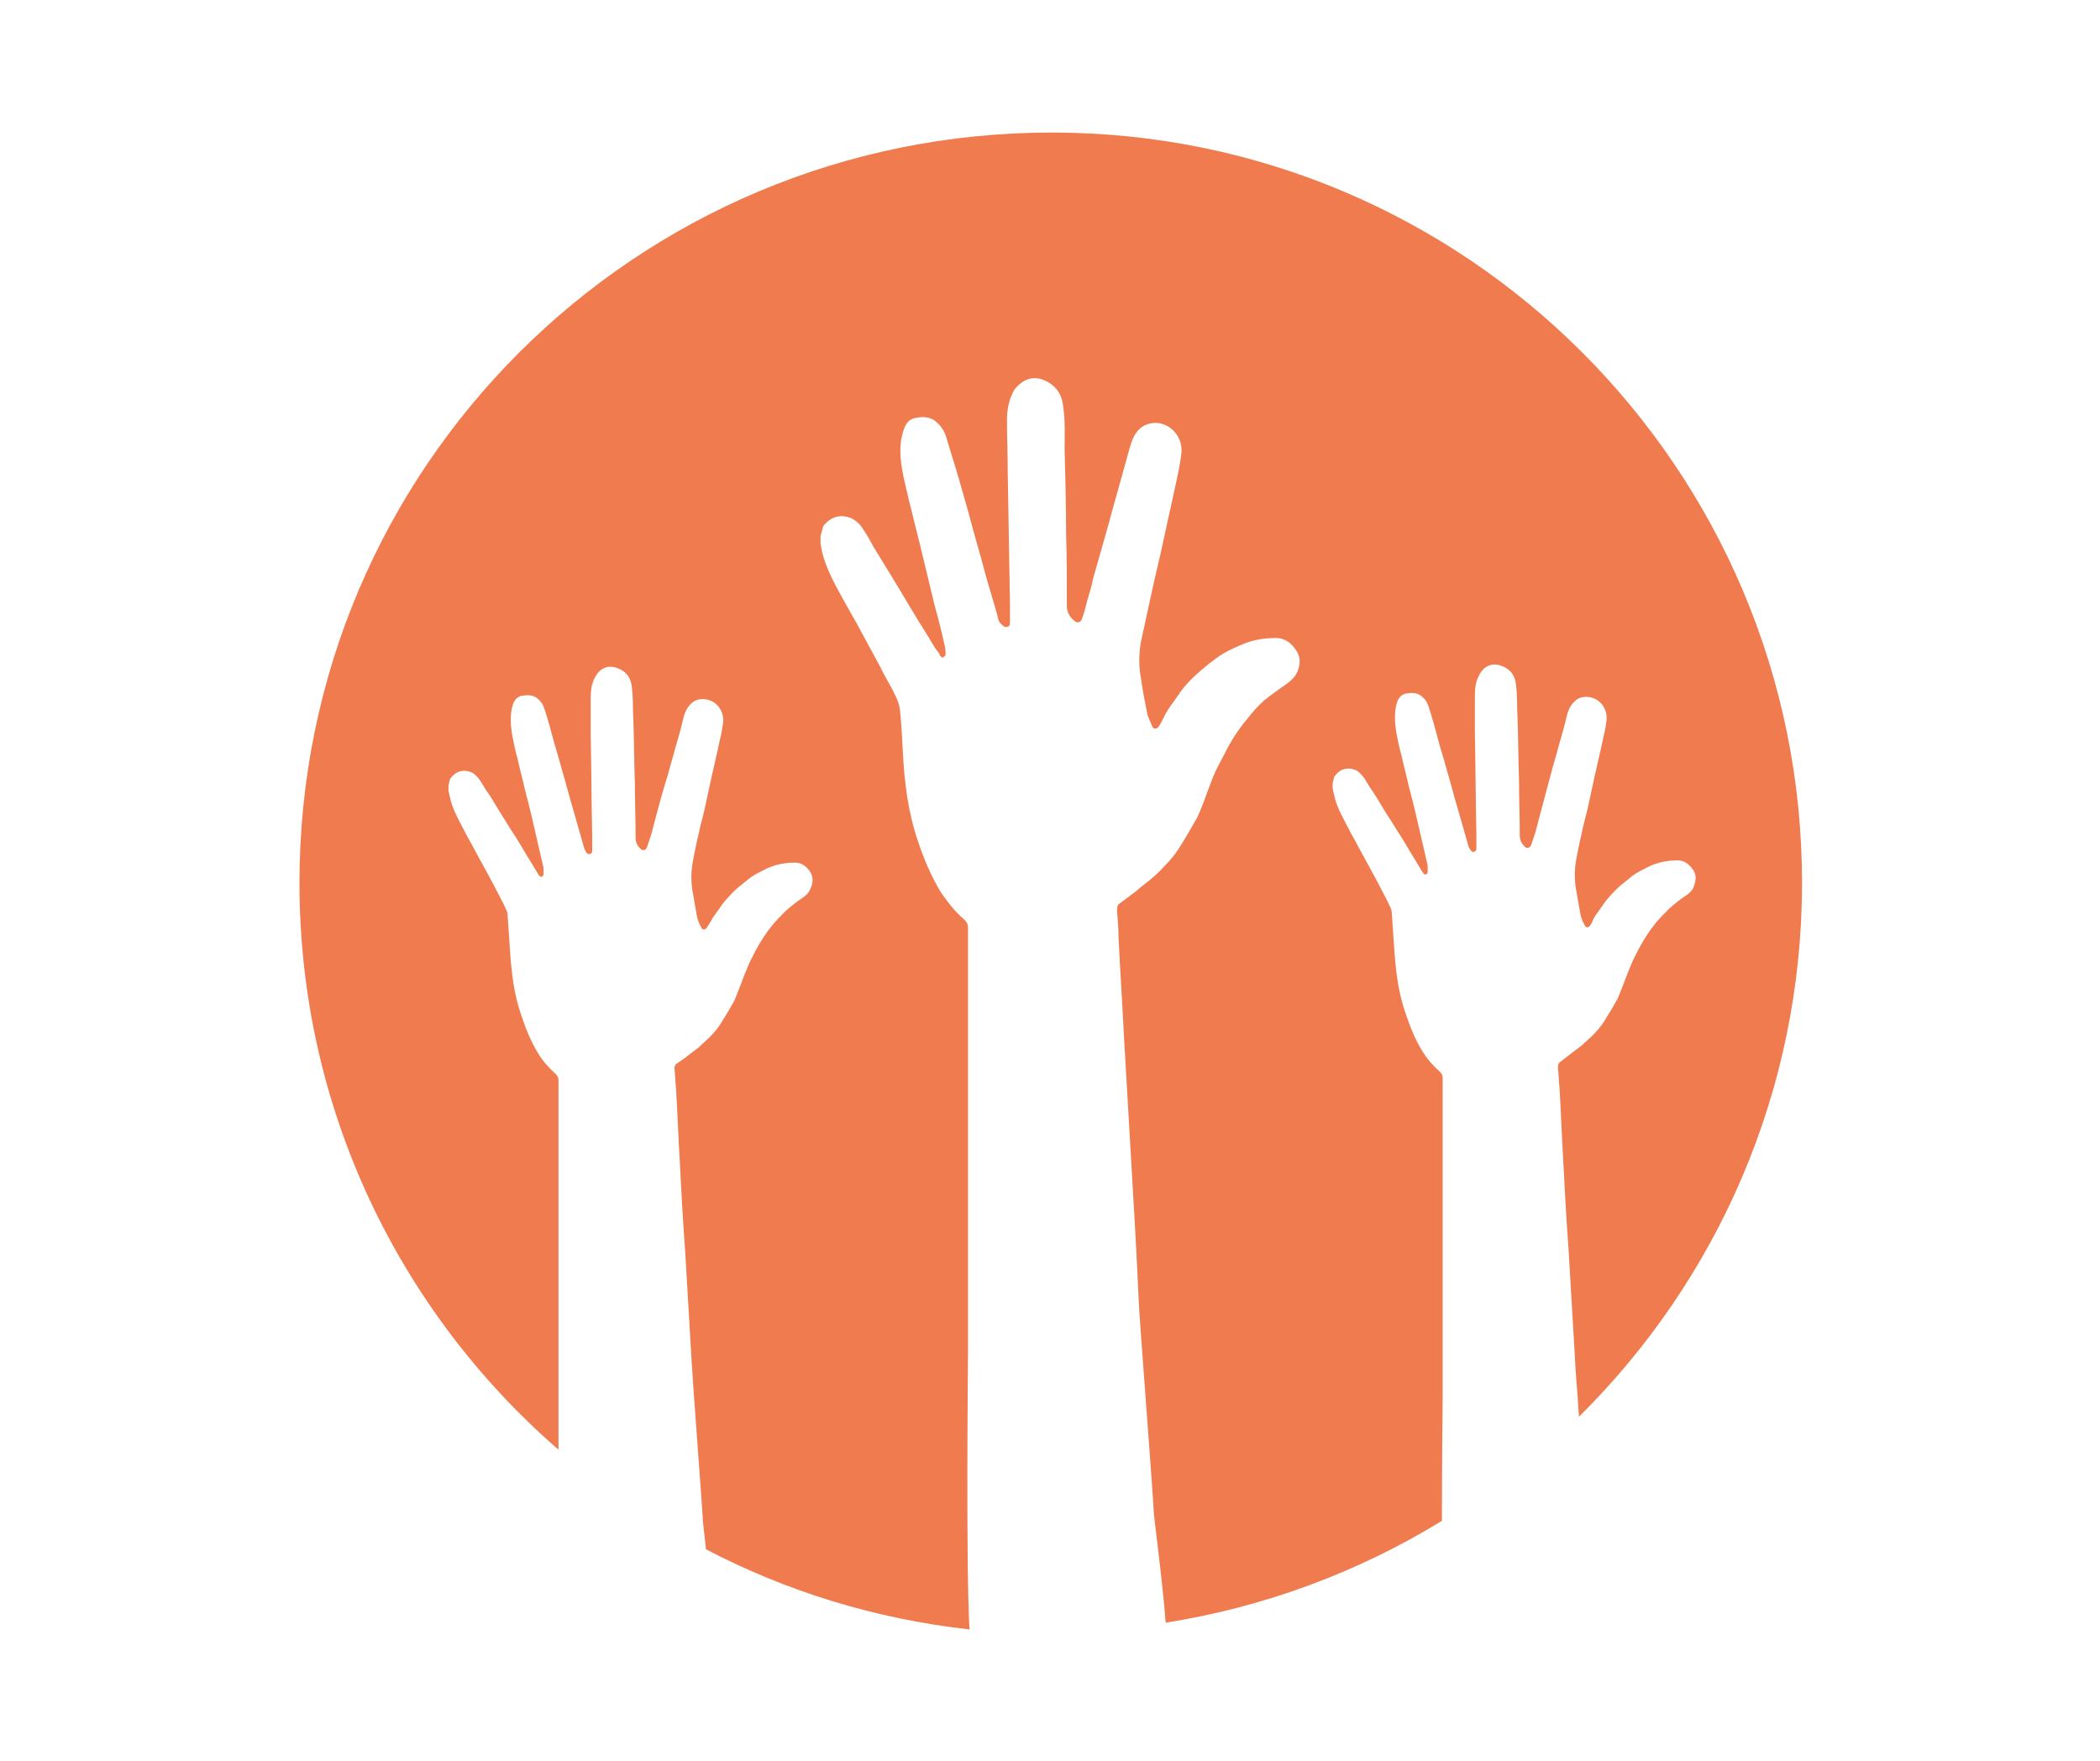
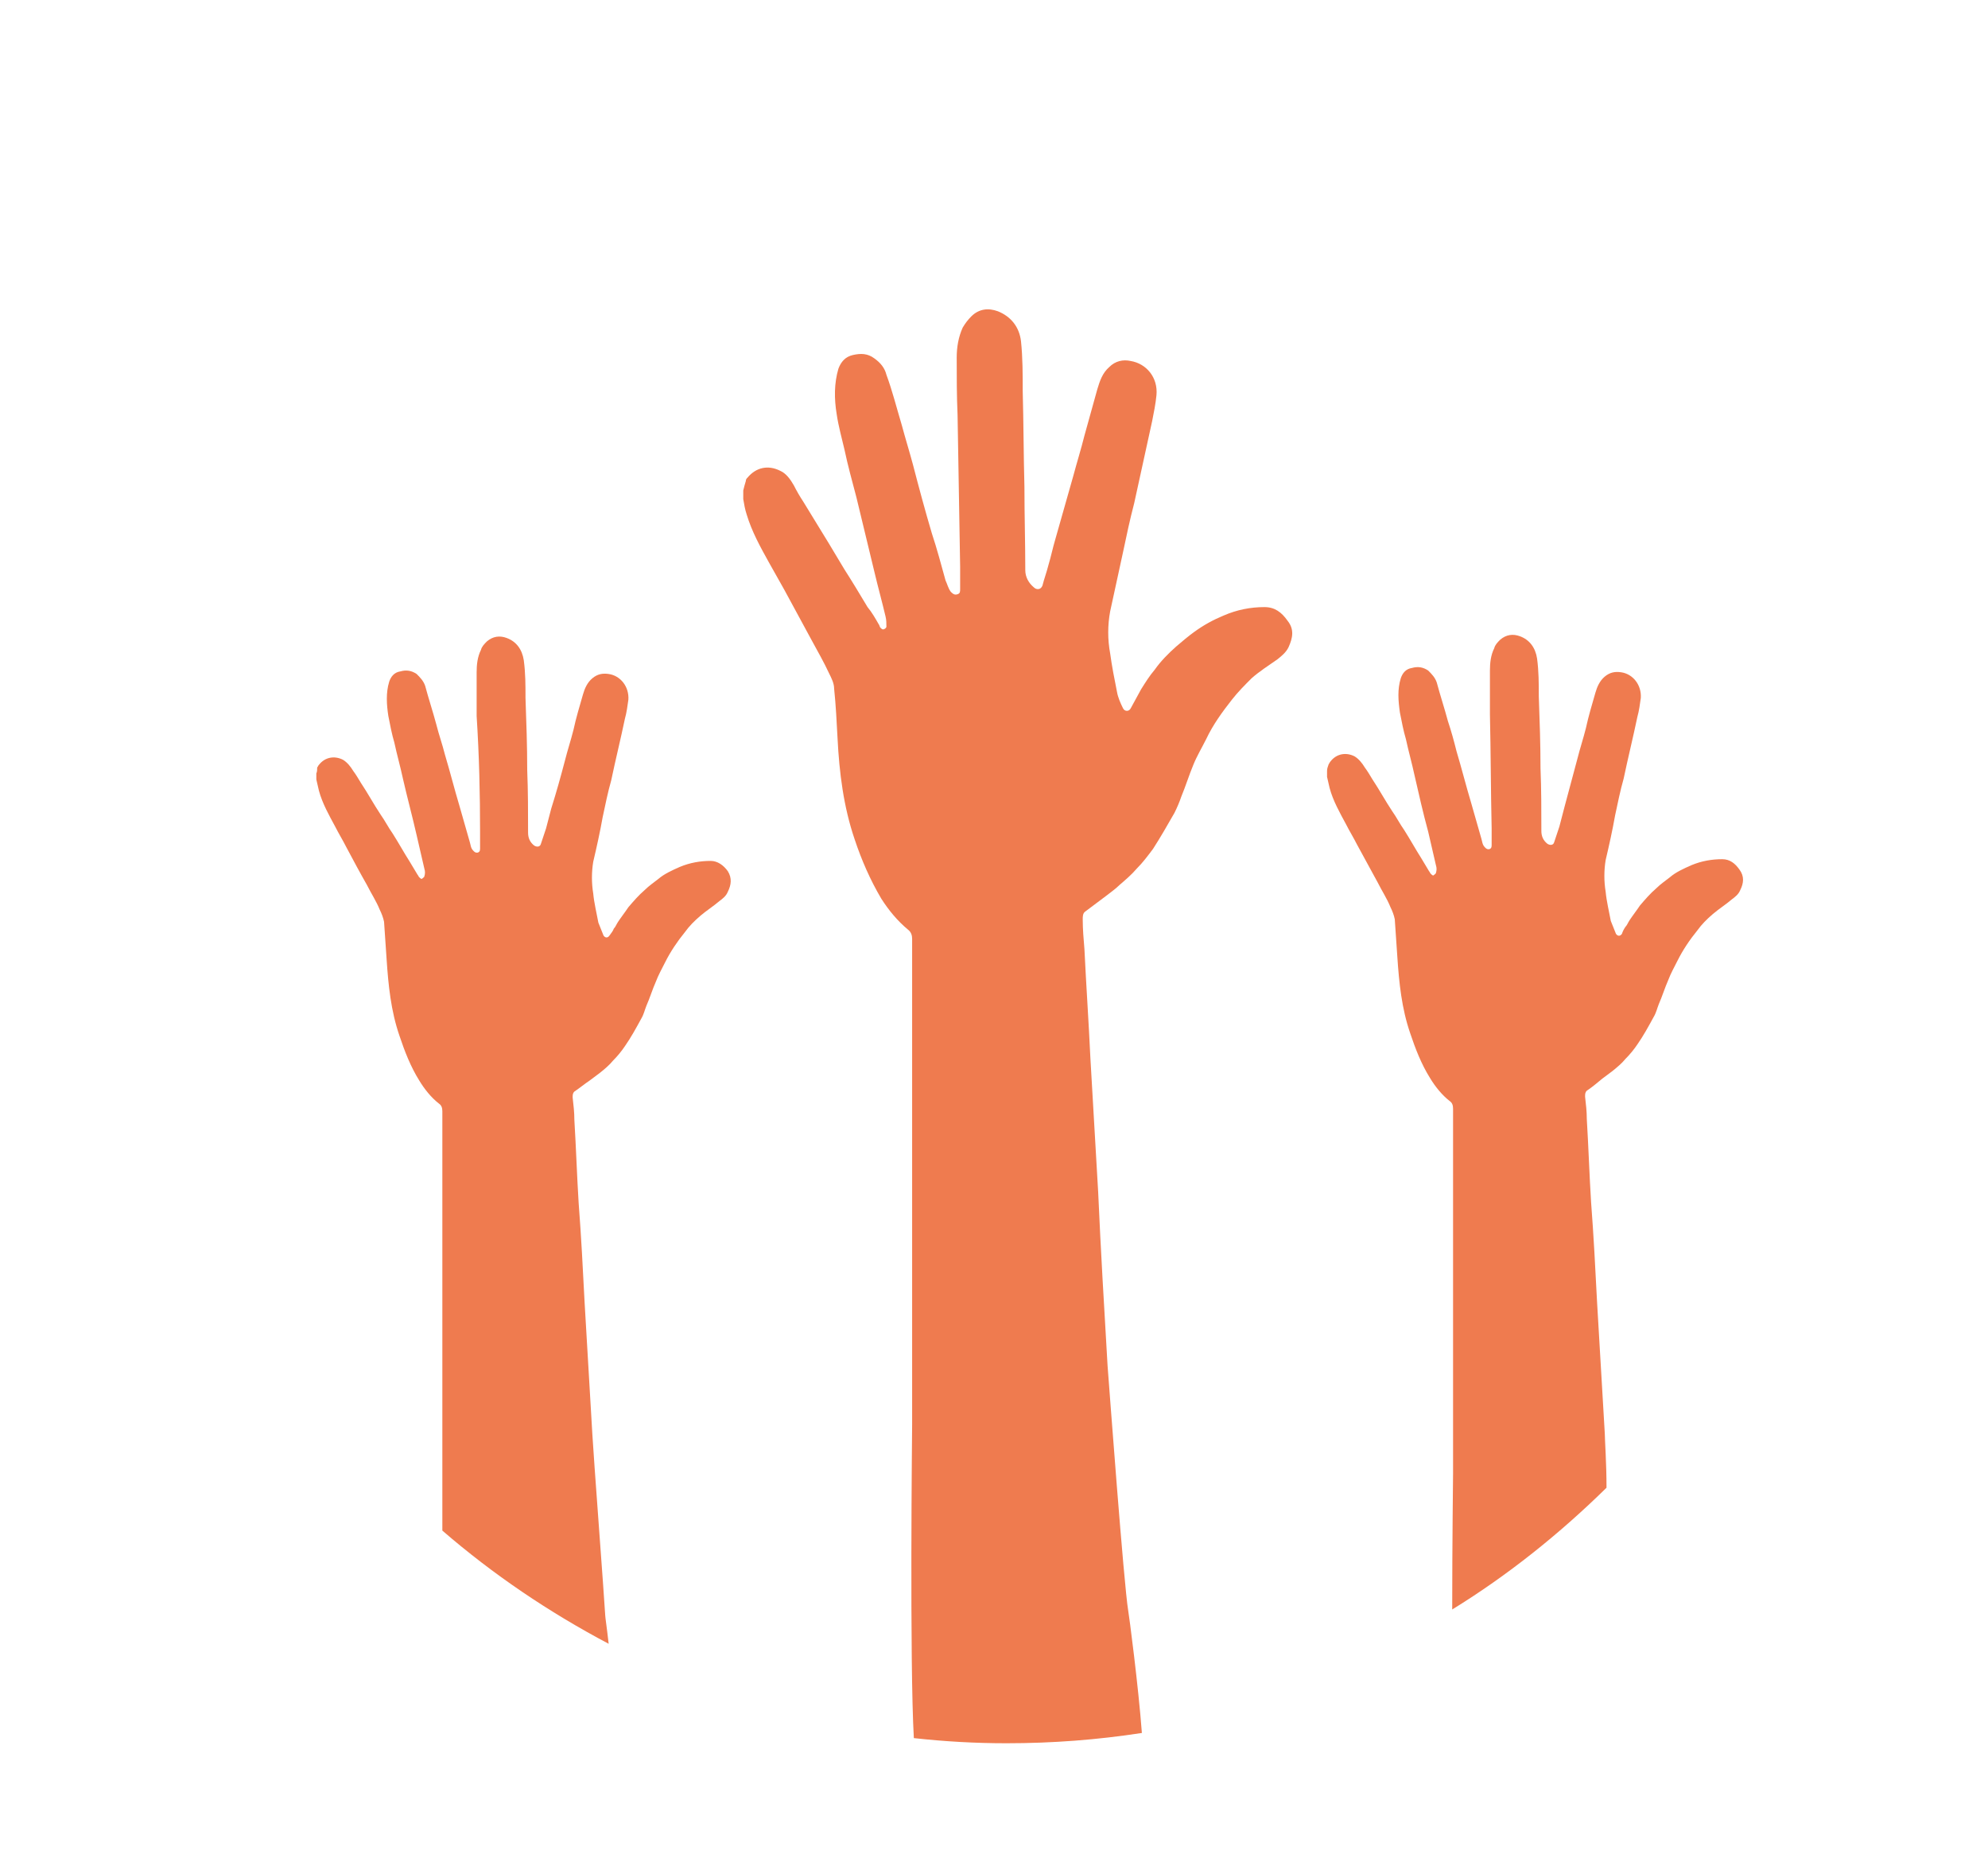
- <svg xmlns="http://www.w3.org/2000/svg" version="1.1" id="Capa_1" x="0px" y="0px" viewBox="0 0 280.5 235.1" style="enable-background:new 0 0 280.5 235.1;" xml:space="preserve">
+ <svg xmlns="http://www.w3.org/2000/svg" version="1.1" id="Capa_1" x="0px" y="0px" viewBox="0 0 231.9 217.6" style="enable-background:new 0 0 231.9 217.6;" xml:space="preserve">
  <style type="text/css">
- 	.st0{fill:#EF7B4F;}
+ 	.st0{fill:none;}
+ 	.st1{fill:#EF7B4F;}
</style>
-   <path class="st0" d="M74.6,186.8c0-0.7,0-1.4,0-2.1c0-2.9,0-5.8,0-8.6c0-4.5,0-9,0-13.4c0-3.1,0-6.1,0-9.2c0-2.7,0-5.4,0-8.1  c0-0.4,0-0.7,0-1.1c0-0.4-0.1-0.6-0.4-0.9c-0.9-0.8-1.7-1.7-2.3-2.7c-1-1.6-1.7-3.4-2.3-5.2c-1-2.9-1.3-5.8-1.5-8.9  c-0.1-1.5-0.2-2.9-0.3-4.4c0-0.5-0.3-0.9-0.5-1.4c-0.5-1-1-1.9-1.5-2.9c-0.8-1.5-1.6-2.9-2.4-4.4c-0.4-0.8-0.9-1.6-1.3-2.4  c-0.7-1.4-1.5-2.7-1.9-4.2c-0.1-0.4-0.2-0.9-0.3-1.3c0-0.2,0-0.5,0-0.7c0.1-0.3,0.1-0.5,0.2-0.8c0-0.1,0.1-0.2,0.2-0.3  c0.7-0.9,1.8-1.1,2.8-0.6c0.5,0.3,0.9,0.8,1.2,1.3c0.3,0.5,0.6,1,0.9,1.4c0.8,1.2,1.5,2.5,2.3,3.7c0.5,0.8,0.9,1.5,1.4,2.2  c0.7,1.1,1.3,2.2,2,3.3c0.3,0.5,0.6,1,0.9,1.5c0.1,0.1,0.1,0.2,0.2,0.3c0.1,0.1,0.2,0.2,0.3,0.2c0.1,0,0.3-0.2,0.3-0.3  c0-0.3,0-0.6,0-0.9c-0.3-1.3-0.6-2.6-0.9-3.9c-0.5-2.2-1-4.4-1.6-6.6c-0.3-1.4-0.7-2.8-1-4.2c-0.3-1-0.5-2.1-0.7-3.1  c-0.2-1.3-0.3-2.7,0.1-4c0.2-0.6,0.6-1.1,1.3-1.2c0.7-0.1,1.3-0.1,1.9,0.3c0.5,0.4,0.8,0.8,1,1.4c0.5,1.5,0.9,3,1.3,4.5  c0.3,1.1,0.7,2.3,1,3.5c0.6,2,1.1,4,1.7,6c0.4,1.4,0.8,2.8,1.2,4.2c0.1,0.4,0.2,0.7,0.4,1c0,0,0,0.1,0.1,0.1  c0.1,0.2,0.3,0.2,0.5,0.1c0.2-0.1,0.2-0.3,0.2-0.5c0-0.6,0-1.3,0-1.9c-0.1-4.4-0.1-8.9-0.2-13.3c0-1.7,0-3.4,0-5.1  c0-0.9,0.1-1.8,0.5-2.6c0.2-0.4,0.4-0.7,0.7-1c0.7-0.6,1.5-0.7,2.3-0.4c1.2,0.4,1.9,1.3,2,2.6c0.2,1.5,0.1,2.9,0.2,4.4  c0.1,2.8,0.1,5.6,0.2,8.4c0,2.4,0.1,4.8,0.1,7.3c0,0.7,0.3,1.1,0.7,1.5c0.2,0.2,0.6,0.2,0.8-0.2c0.2-0.6,0.4-1.2,0.6-1.8  c0.2-0.8,0.4-1.5,0.6-2.3c0.5-1.9,1-3.7,1.6-5.6c0.3-1.2,0.7-2.4,1-3.6c0.4-1.4,0.8-2.7,1.1-4.1c0.2-0.7,0.5-1.4,1.1-1.9  c0.5-0.5,1.2-0.6,1.9-0.5c1.4,0.2,2.4,1.5,2.3,3c-0.1,0.7-0.2,1.5-0.4,2.2c-0.5,2.4-1.1,4.8-1.6,7.2c-0.3,1.4-0.6,2.9-1,4.3  c-0.4,1.7-0.8,3.5-1.1,5.2c-0.2,1.2-0.2,2.5,0,3.7c0.2,1.1,0.4,2.3,0.6,3.4c0.1,0.5,0.3,1,0.6,1.5c0.1,0.3,0.5,0.3,0.7,0  c0.2-0.3,0.3-0.5,0.5-0.8c0.2-0.3,0.3-0.6,0.5-0.8c0.4-0.6,0.8-1.1,1.2-1.7c0.6-0.7,1.2-1.4,1.9-2c0.5-0.4,1.1-0.9,1.6-1.3  c0.8-0.6,1.7-1,2.5-1.4c1.2-0.5,2.3-0.7,3.6-0.7c0.9,0,1.5,0.5,2,1.2c0.5,0.8,0.4,1.6,0,2.4c-0.2,0.5-0.6,0.8-1,1.1  c-0.8,0.5-1.5,1.1-2.2,1.7c-0.6,0.6-1.2,1.2-1.8,1.9c-0.9,1.1-1.6,2.2-2.3,3.5c-0.4,0.8-0.8,1.5-1.1,2.3c-0.4,0.9-0.7,1.8-1.1,2.8  c-0.2,0.5-0.4,1-0.6,1.5c-0.6,1.1-1.2,2.1-1.9,3.2c-0.4,0.6-0.9,1.2-1.4,1.7c-0.5,0.5-1,0.9-1.5,1.4c-0.4,0.3-0.8,0.6-1.2,0.9  c-0.6,0.5-1.2,0.9-1.8,1.3c-0.2,0.2-0.2,0.4-0.2,0.7c0.1,0.9,0.1,1.7,0.2,2.6c0.2,3.2,0.3,6.4,0.5,9.7c0.2,3.9,0.4,7.8,0.7,11.7  c0.3,5.1,0.6,10.2,0.9,15.3c0.1,2,1.4,19.2,1.5,21.1c0,0.2,0.2,1.8,0.4,3.7c10.7,5.6,22.6,9.3,35.2,10.7c-0.5-8.1-0.2-36.7-0.2-37.1  c0-0.9,0-1.9,0-2.8c0-3.8,0-7.7,0-11.5c0-5.9,0-11.9,0-17.8c0-4.1,0-8.2,0-12.2c0-3.6,0-7.2,0-10.8c0-0.5,0-1,0-1.5  c0-0.5-0.2-0.8-0.5-1.1c-1.2-1-2.2-2.3-3.1-3.6c-1.3-2.1-2.3-4.5-3.1-6.9c-1.3-3.8-1.8-7.8-2-11.8c-0.1-1.9-0.2-3.9-0.4-5.8  c-0.1-0.6-0.3-1.2-0.6-1.8c-0.6-1.3-1.4-2.5-2-3.8c-1.1-2-2.1-3.9-3.2-5.9c-0.6-1.1-1.2-2.1-1.8-3.2c-1-1.8-2-3.6-2.6-5.6  c-0.2-0.6-0.3-1.2-0.4-1.8c0-0.3,0-0.6,0-1c0.1-0.4,0.2-0.7,0.3-1.1c0-0.1,0.1-0.3,0.2-0.4c1-1.2,2.4-1.5,3.8-0.8  c0.7,0.4,1.2,1,1.6,1.7c0.4,0.6,0.8,1.3,1.1,1.9c1,1.6,2,3.3,3,4.9c0.6,1,1.2,2,1.8,3c0.9,1.5,1.8,3,2.7,4.4c0.4,0.7,0.8,1.4,1.3,2  c0.1,0.1,0.1,0.3,0.2,0.4c0.1,0.1,0.3,0.3,0.3,0.2c0.1,0,0.3-0.2,0.4-0.3c0-0.4,0-0.8-0.1-1.2c-0.4-1.8-0.8-3.5-1.3-5.2  c-0.7-2.9-1.4-5.8-2.1-8.7c-0.5-1.9-0.9-3.7-1.4-5.6c-0.3-1.4-0.7-2.8-0.9-4.1c-0.3-1.8-0.4-3.5,0.2-5.3c0.3-0.9,0.8-1.5,1.7-1.6  c0.9-0.2,1.8-0.1,2.5,0.4c0.6,0.5,1.1,1.1,1.4,1.9c0.6,2,1.2,3.9,1.8,5.9c0.4,1.5,0.9,3.1,1.3,4.6c0.7,2.7,1.5,5.3,2.2,8  c0.5,1.8,1.1,3.7,1.6,5.5c0.1,0.5,0.2,1,0.6,1.3c0,0,0.1,0.1,0.1,0.1c0.2,0.2,0.4,0.3,0.7,0.2c0.3-0.1,0.3-0.4,0.3-0.6  c0-0.9,0-1.7,0-2.6c-0.1-5.9-0.2-11.8-0.3-17.7c0-2.3-0.1-4.5-0.1-6.7c0-1.2,0.2-2.4,0.7-3.5c0.2-0.5,0.5-0.9,1-1.3  c0.9-0.8,2-1,3.1-0.6c1.5,0.6,2.5,1.7,2.7,3.5c0.3,1.9,0.2,3.9,0.2,5.8c0.1,3.7,0.2,7.5,0.2,11.2c0.1,3.2,0.1,6.4,0.1,9.7  c0,0.9,0.4,1.5,1,2c0.3,0.3,0.8,0.3,1-0.2c0.3-0.8,0.5-1.6,0.7-2.4c0.3-1,0.6-2,0.8-3c0.7-2.5,1.4-4.9,2.1-7.4  c0.4-1.6,0.9-3.2,1.3-4.7c0.5-1.8,1-3.6,1.5-5.4c0.3-1,0.6-1.9,1.4-2.6c0.7-0.6,1.6-0.8,2.5-0.7c1.8,0.3,3.2,2,3,4  c-0.1,1-0.3,2-0.5,3c-0.7,3.2-1.4,6.4-2.1,9.6c-0.4,1.9-0.9,3.8-1.3,5.7c-0.5,2.3-1,4.6-1.5,6.9c-0.3,1.6-0.3,3.3,0,4.9  c0.2,1.5,0.5,3,0.8,4.5c0.1,0.7,0.5,1.3,0.7,1.9c0.2,0.4,0.6,0.4,0.9,0c0.2-0.3,0.4-0.7,0.6-1.1c0.2-0.4,0.4-0.8,0.6-1.1  c0.5-0.8,1.1-1.5,1.6-2.3c0.7-1,1.6-1.9,2.5-2.7c0.7-0.6,1.4-1.2,2.1-1.7c1-0.8,2.2-1.4,3.4-1.9c1.5-0.7,3.1-1,4.8-1  c1.2,0,2,0.6,2.7,1.6c0.7,1,0.6,2.1,0.1,3.1c-0.3,0.6-0.8,1-1.3,1.4c-1,0.7-2,1.4-3,2.2c-0.8,0.7-1.6,1.6-2.3,2.5  c-1.2,1.4-2.2,3-3,4.6c-0.5,1-1.1,2-1.5,3c-0.5,1.2-0.9,2.4-1.4,3.7c-0.3,0.7-0.5,1.3-0.8,1.9c-0.8,1.4-1.6,2.8-2.5,4.2  c-0.5,0.8-1.2,1.6-1.9,2.3c-0.6,0.7-1.3,1.3-2,1.9c-0.5,0.4-1.1,0.8-1.6,1.3c-0.8,0.6-1.6,1.2-2.4,1.8c-0.3,0.2-0.3,0.6-0.3,0.9  c0.1,1.2,0.2,2.3,0.2,3.5c0.2,4.3,0.5,8.6,0.7,12.8c0.3,5.2,0.6,10.4,0.9,15.5c0.4,6.8,0.8,13.5,1.1,20.3c0.1,2.6,1.9,25.5,2,28.1  c0,0.6,1.2,9.5,1.6,14.9c13.3-2.1,25.8-6.8,36.9-13.6c0-7.9,0.1-16.4,0.1-16.6c0-0.7,0-1.4,0-2.1c0-2.9,0-5.8,0-8.6  c0-4.5,0-9,0-13.4c0-3.1,0-6.1,0-9.2c0-2.7,0-5.4,0-8.1c0-0.4,0-0.7,0-1.1c0-0.4-0.1-0.6-0.4-0.9c-0.9-0.8-1.7-1.7-2.3-2.7  c-1-1.6-1.7-3.4-2.3-5.2c-1-2.9-1.3-5.9-1.5-8.9c-0.1-1.5-0.2-2.9-0.3-4.4c0-0.5-0.3-0.9-0.5-1.4c-0.5-1-1-1.9-1.5-2.9  c-0.8-1.5-1.6-2.9-2.4-4.4c-0.4-0.8-0.9-1.6-1.3-2.4c-0.7-1.4-1.5-2.7-1.9-4.2c-0.1-0.4-0.2-0.9-0.3-1.3c0-0.2,0-0.5,0-0.7  c0.1-0.3,0.1-0.5,0.2-0.8c0-0.1,0.1-0.2,0.2-0.3c0.7-0.9,1.8-1.1,2.8-0.6c0.5,0.3,0.9,0.8,1.2,1.3c0.3,0.5,0.6,1,0.9,1.4  c0.8,1.2,1.5,2.5,2.3,3.7c0.5,0.7,0.9,1.5,1.4,2.2c0.7,1.1,1.3,2.2,2,3.3c0.3,0.5,0.6,1,0.9,1.5c0.1,0.1,0.1,0.2,0.2,0.3  c0.1,0.1,0.2,0.2,0.3,0.2c0.1,0,0.3-0.2,0.3-0.3c0-0.3,0-0.6,0-0.9c-0.3-1.3-0.6-2.6-0.9-3.9c-0.5-2.2-1-4.4-1.6-6.6  c-0.3-1.4-0.7-2.8-1-4.2c-0.3-1-0.5-2.1-0.7-3.1c-0.2-1.3-0.3-2.7,0.1-4c0.2-0.6,0.6-1.1,1.3-1.2c0.7-0.1,1.3-0.1,1.9,0.3  c0.5,0.4,0.8,0.8,1,1.4c0.5,1.5,0.9,3,1.3,4.5c0.3,1.2,0.7,2.3,1,3.5c0.6,2,1.1,4,1.7,6c0.4,1.4,0.8,2.8,1.2,4.2  c0.1,0.4,0.2,0.7,0.4,1c0,0,0.1,0.1,0.1,0.1c0.1,0.2,0.3,0.2,0.5,0.1c0.2-0.1,0.2-0.3,0.2-0.5c0-0.6,0-1.3,0-1.9  c-0.1-4.4-0.1-8.9-0.2-13.3c0-1.7,0-3.4,0-5.1c0-0.9,0.1-1.8,0.5-2.6c0.2-0.4,0.4-0.7,0.7-1c0.7-0.6,1.5-0.7,2.3-0.4  c1.2,0.4,1.9,1.3,2,2.6c0.2,1.5,0.1,2.9,0.2,4.4c0.1,2.8,0.1,5.6,0.2,8.4c0,2.4,0.1,4.9,0.1,7.3c0,0.7,0.3,1.1,0.7,1.5  c0.2,0.2,0.6,0.2,0.8-0.2c0.2-0.6,0.4-1.2,0.6-1.8c0.2-0.8,0.4-1.5,0.6-2.3c0.5-1.9,1-3.7,1.5-5.6c0.3-1.2,0.7-2.4,1-3.6  c0.4-1.4,0.8-2.7,1.1-4.1c0.2-0.7,0.5-1.4,1.1-1.9c0.5-0.5,1.2-0.6,1.9-0.5c1.4,0.2,2.4,1.5,2.3,3c-0.1,0.7-0.2,1.5-0.4,2.2  c-0.5,2.4-1.1,4.8-1.6,7.2c-0.3,1.4-0.6,2.9-1,4.3c-0.4,1.7-0.8,3.5-1.1,5.2c-0.2,1.2-0.2,2.5,0,3.7c0.2,1.1,0.4,2.3,0.6,3.4  c0.1,0.5,0.3,1,0.6,1.5c0.1,0.3,0.5,0.3,0.7,0c0.2-0.3,0.3-0.5,0.4-0.8c0.2-0.3,0.3-0.6,0.5-0.8c0.4-0.6,0.8-1.1,1.2-1.7  c0.6-0.7,1.2-1.4,1.9-2c0.5-0.4,1.1-0.9,1.6-1.3c0.8-0.6,1.7-1,2.5-1.4c1.2-0.5,2.3-0.7,3.6-0.7c0.9,0,1.5,0.5,2,1.2  c0.6,0.8,0.4,1.6,0.1,2.4c-0.2,0.5-0.6,0.8-1,1.1c-0.8,0.5-1.5,1.1-2.2,1.7c-0.6,0.6-1.2,1.2-1.8,1.9c-0.9,1.1-1.6,2.2-2.3,3.5  c-0.4,0.8-0.8,1.5-1.1,2.3c-0.4,0.9-0.7,1.8-1.1,2.8c-0.2,0.5-0.4,1-0.6,1.5c-0.6,1.1-1.2,2.1-1.9,3.2c-0.4,0.6-0.9,1.2-1.4,1.7  c-0.5,0.5-1,0.9-1.5,1.4c-0.4,0.3-0.8,0.6-1.2,0.9c-0.6,0.5-1.2,0.9-1.8,1.4c-0.2,0.2-0.2,0.4-0.2,0.7c0.1,0.9,0.1,1.7,0.2,2.6  c0.2,3.2,0.3,6.4,0.5,9.7c0.2,3.9,0.4,7.8,0.7,11.7c0.3,5.1,0.6,10.2,0.9,15.3c0,0.8,0.3,3.8,0.5,7.3c18.4-18.2,29.8-43.4,29.8-71.3  c0-55.3-44.9-100.2-100.2-100.2C84.9,17.7,40,62.5,40,117.9c0,30.2,13.4,57.3,34.6,75.7C74.6,189.7,74.6,186.9,74.6,186.8z" />
+   <g>
+     <path class="st0" d="M17.1,103.2c0,0,0,0.1,0,0.1c0,30.2,13.4,57.3,34.6,75.7c0-0.1,0-0.2,0-0.4C30.5,160.3,17.1,133.3,17.1,103.2z   " />
+     <path class="st0" d="M71.1,192.2c10.7,5.6,22.6,9.3,35.2,10.7c0-0.1,0-0.3,0-0.5c-12.6-1.4-24.5-5-35.2-10.6   C71,191.9,71.1,192.1,71.1,192.2z" />
+     <path class="st0" d="M132.8,202.3c13.3-2.1,25.8-6.8,36.9-13.6c0-0.2,0-0.5,0-0.7c-11,6.9-23.5,11.6-36.9,13.7   C132.8,201.9,132.8,202.1,132.8,202.3z" />
+     <path class="st0" d="M217,103c0,27.6-11.2,52.7-29.4,70.8c0,0.3,0,0.5,0.1,0.8c18.4-18.2,29.8-43.4,29.8-71.3   c0-52.8-40.9-96.1-92.7-99.9C176.4,7.3,217,50.4,217,103z" />
+     <path class="st1" d="M187.2,167.2c-0.3-5.1-0.6-10.2-0.9-15.3c-0.2-3.9-0.4-7.8-0.7-11.7c-0.2-3.2-0.3-6.4-0.5-9.7   c0-0.9-0.1-1.7-0.2-2.6c0-0.3,0-0.5,0.2-0.7c0.6-0.4,1.2-0.9,1.8-1.4c0.4-0.3,0.8-0.6,1.2-0.9c0.5-0.4,1.1-0.9,1.5-1.4   c0.5-0.5,1-1.1,1.4-1.7c0.7-1,1.3-2.1,1.9-3.2c0.3-0.5,0.4-1,0.6-1.5c0.4-0.9,0.7-1.9,1.1-2.8c0.3-0.8,0.7-1.5,1.1-2.3   c0.6-1.2,1.4-2.4,2.3-3.5c0.5-0.7,1.1-1.3,1.8-1.9c0.7-0.6,1.5-1.1,2.2-1.7c0.4-0.3,0.8-0.6,1-1.1c0.4-0.8,0.5-1.6-0.1-2.4   c-0.5-0.7-1.1-1.2-2-1.2c-1.2,0-2.4,0.2-3.6,0.7c-0.9,0.4-1.8,0.8-2.5,1.4c-0.5,0.4-1.1,0.8-1.6,1.3c-0.7,0.6-1.3,1.3-1.9,2   c-0.4,0.6-0.8,1.1-1.2,1.7c-0.2,0.3-0.3,0.6-0.5,0.8c-0.2,0.3-0.3,0.5-0.4,0.8c-0.2,0.3-0.5,0.3-0.7,0c-0.2-0.5-0.4-1-0.6-1.5   c-0.2-1.1-0.5-2.3-0.6-3.4c-0.2-1.2-0.2-2.5,0-3.7c0.4-1.7,0.8-3.5,1.1-5.2c0.3-1.4,0.6-2.9,1-4.3c0.5-2.4,1.1-4.8,1.6-7.2   c0.2-0.7,0.3-1.5,0.4-2.2c0.1-1.5-0.9-2.8-2.3-3c-0.7-0.1-1.3,0-1.9,0.5c-0.6,0.5-0.9,1.2-1.1,1.9c-0.4,1.4-0.8,2.7-1.1,4.1   c-0.3,1.2-0.7,2.4-1,3.6c-0.5,1.9-1,3.7-1.5,5.6c-0.2,0.8-0.4,1.5-0.6,2.3c-0.2,0.6-0.4,1.2-0.6,1.8c-0.1,0.4-0.5,0.4-0.8,0.2   c-0.5-0.4-0.7-0.9-0.7-1.5c0-2.4,0-4.9-0.1-7.3c0-2.8-0.1-5.6-0.2-8.4c0-1.5,0-2.9-0.2-4.4c-0.2-1.3-0.9-2.2-2-2.6   c-0.8-0.3-1.6-0.2-2.3,0.4c-0.3,0.3-0.6,0.6-0.7,1c-0.4,0.8-0.5,1.7-0.5,2.6c0,1.7,0,3.4,0,5.1c0.1,4.4,0.1,8.9,0.2,13.3   c0,0.6,0,1.3,0,1.9c0,0.2,0,0.4-0.2,0.5c-0.2,0.1-0.4,0-0.5-0.1c0,0-0.1-0.1-0.1-0.1c-0.3-0.3-0.3-0.7-0.4-1   c-0.4-1.4-0.8-2.8-1.2-4.2c-0.6-2-1.1-4-1.7-6c-0.3-1.2-0.6-2.3-1-3.5c-0.4-1.5-0.9-3-1.3-4.5c-0.2-0.6-0.6-1-1-1.4   c-0.6-0.4-1.2-0.5-1.9-0.3c-0.7,0.1-1.1,0.6-1.3,1.2c-0.4,1.3-0.3,2.6-0.1,4c0.2,1,0.4,2.1,0.7,3.1c0.3,1.4,0.7,2.8,1,4.2   c0.5,2.2,1,4.4,1.6,6.6c0.3,1.3,0.6,2.6,0.9,3.9c0.1,0.3,0.1,0.6,0,0.9c0,0.1-0.2,0.2-0.3,0.3c-0.1,0-0.2-0.1-0.3-0.2   c-0.1-0.1-0.1-0.2-0.2-0.3c-0.3-0.5-0.6-1-0.9-1.5c-0.7-1.1-1.3-2.2-2-3.3c-0.5-0.7-0.9-1.5-1.4-2.2c-0.8-1.2-1.5-2.5-2.3-3.7   c-0.3-0.5-0.6-1-0.9-1.4c-0.3-0.5-0.7-1-1.2-1.3c-1-0.5-2.1-0.3-2.8,0.6c-0.1,0.1-0.1,0.2-0.2,0.3c-0.1,0.3-0.2,0.5-0.2,0.8   c0,0.2,0,0.5,0,0.7c0.1,0.4,0.2,0.9,0.3,1.3c0.4,1.5,1.2,2.9,1.9,4.2c0.4,0.8,0.9,1.6,1.3,2.4c0.8,1.5,1.6,2.9,2.4,4.4   c0.5,1,1.1,1.9,1.5,2.9c0.2,0.4,0.4,0.9,0.5,1.4c0.1,1.5,0.2,2.9,0.3,4.4c0.2,3,0.5,6,1.5,8.9c0.6,1.8,1.3,3.6,2.3,5.2   c0.6,1,1.4,2,2.3,2.7c0.3,0.2,0.4,0.5,0.4,0.9c0,0.4,0,0.7,0,1.1c0,2.7,0,5.4,0,8.1c0,3.1,0,6.1,0,9.2c0,4.5,0,8.9,0,13.4   c0,2.9,0,5.8,0,8.6c0,0.7,0,1.4,0,2.1c0,0.2-0.1,8.3-0.1,15.9c6.5-4,12.5-8.8,18-14.2C187.4,170.6,187.2,167.9,187.2,167.2z" />
+     <path class="st1" d="M129.2,159.3c-0.4-6.8-0.8-13.5-1.1-20.3c-0.3-5.2-0.6-10.4-0.9-15.5c-0.2-4.3-0.5-8.6-0.7-12.8   c-0.1-1.2-0.2-2.3-0.2-3.5c0-0.3,0-0.7,0.3-0.9c0.8-0.6,1.6-1.2,2.4-1.8c0.5-0.4,1.1-0.8,1.6-1.3c0.7-0.6,1.4-1.2,2-1.9   c0.7-0.7,1.3-1.5,1.9-2.3c0.9-1.4,1.7-2.8,2.5-4.2c0.3-0.6,0.6-1.3,0.8-1.9c0.5-1.2,0.9-2.5,1.4-3.7c0.4-1,1-2,1.5-3   c0.8-1.7,1.9-3.2,3-4.6c0.7-0.9,1.5-1.7,2.3-2.5c0.9-0.8,2-1.5,3-2.2c0.5-0.4,1-0.8,1.3-1.4c0.5-1.1,0.7-2.1-0.1-3.1   c-0.7-1-1.5-1.6-2.7-1.6c-1.6,0-3.2,0.3-4.8,1c-1.2,0.5-2.3,1.1-3.4,1.9c-0.7,0.5-1.4,1.1-2.1,1.7c-0.9,0.8-1.8,1.7-2.5,2.7   c-0.6,0.7-1.1,1.5-1.6,2.3c-0.2,0.4-0.4,0.7-0.6,1.1c-0.2,0.4-0.4,0.7-0.6,1.1c-0.2,0.4-0.7,0.4-0.9,0c-0.3-0.6-0.6-1.3-0.7-1.9   c-0.3-1.5-0.6-3-0.8-4.5c-0.3-1.6-0.3-3.3,0-4.9c0.5-2.3,1-4.6,1.5-6.9c0.4-1.9,0.8-3.8,1.3-5.7c0.7-3.2,1.4-6.4,2.1-9.6   c0.2-1,0.4-2,0.5-3c0.2-2.1-1.2-3.7-3-4c-0.9-0.2-1.8,0-2.5,0.7c-0.8,0.7-1.1,1.6-1.4,2.6c-0.5,1.8-1,3.6-1.5,5.4   c-0.4,1.6-0.9,3.2-1.3,4.7c-0.7,2.5-1.4,4.9-2.1,7.4c-0.3,1-0.5,2-0.8,3c-0.2,0.8-0.5,1.6-0.7,2.4c-0.2,0.5-0.7,0.5-1,0.2   c-0.6-0.5-1-1.2-1-2c0-3.2-0.1-6.4-0.1-9.7c-0.1-3.7-0.1-7.5-0.2-11.2c0-1.9,0-3.9-0.2-5.8c-0.2-1.7-1.2-2.9-2.7-3.5   c-1.1-0.4-2.2-0.3-3.1,0.6c-0.4,0.4-0.7,0.8-1,1.3c-0.5,1.1-0.7,2.3-0.7,3.5c0,2.2,0,4.5,0.1,6.7c0.1,5.9,0.2,11.8,0.3,17.7   c0,0.9,0,1.7,0,2.6c0,0.3,0,0.5-0.3,0.6c-0.3,0.1-0.5,0-0.7-0.2c0,0-0.1-0.1-0.1-0.1c-0.3-0.4-0.4-0.9-0.6-1.3   c-0.5-1.8-1-3.7-1.6-5.5c-0.8-2.7-1.5-5.3-2.2-8c-0.4-1.5-0.9-3.1-1.3-4.6c-0.6-2-1.1-4-1.8-5.9c-0.2-0.8-0.7-1.4-1.4-1.9   c-0.8-0.6-1.6-0.6-2.5-0.4c-0.9,0.2-1.4,0.8-1.7,1.6c-0.5,1.7-0.5,3.5-0.2,5.3c0.2,1.4,0.6,2.8,0.9,4.1c0.4,1.9,0.9,3.7,1.4,5.6   c0.7,2.9,1.4,5.8,2.1,8.7c0.4,1.7,0.9,3.5,1.3,5.2c0.1,0.4,0.1,0.8,0.1,1.2c0,0.1-0.2,0.3-0.4,0.3c-0.1,0-0.2-0.1-0.3-0.2   c-0.1-0.1-0.1-0.3-0.2-0.4c-0.4-0.7-0.8-1.4-1.3-2c-0.9-1.5-1.8-3-2.7-4.4c-0.6-1-1.2-2-1.8-3c-1-1.6-2-3.3-3-4.9   c-0.4-0.6-0.8-1.3-1.1-1.9c-0.4-0.7-0.9-1.4-1.6-1.7c-1.4-0.7-2.8-0.4-3.8,0.8c-0.1,0.1-0.2,0.2-0.2,0.4c-0.1,0.3-0.2,0.7-0.3,1.1   c0,0.3,0,0.6,0,1c0.1,0.6,0.2,1.2,0.4,1.8c0.6,2,1.6,3.8,2.6,5.6c0.6,1.1,1.2,2.1,1.8,3.2c1.1,2,2.1,3.9,3.2,5.9   c0.7,1.3,1.4,2.5,2,3.8c0.3,0.6,0.6,1.2,0.6,1.8c0.2,1.9,0.3,3.9,0.4,5.8c0.2,4,0.7,8,2,11.8c0.8,2.4,1.8,4.7,3.1,6.9   c0.9,1.4,1.9,2.6,3.1,3.6c0.4,0.3,0.5,0.7,0.5,1.1c0,0.5,0,1,0,1.5c0,3.6,0,7.2,0,10.8c0,4.1,0,8.2,0,12.2c0,5.9,0,11.9,0,17.8   c0,3.8,0,7.7,0,11.5c0,0.9,0,1.9,0,2.8c0,0.4-0.3,27.9,0.2,36.6c3.6,0.4,7.2,0.6,10.8,0.6c5.4,0,10.6-0.4,15.8-1.2   c-0.4-5.4-1.5-13.8-1.6-14.3C131.1,184.8,129.4,161.9,129.2,159.3z" />
+     <path class="st0" d="M117.3,3.1c2.5,0,5,0.1,7.5,0.3c-2.5-0.2-5.1-0.3-7.7-0.3c-55.2,0-100,44.8-100,100c0,0,0,0.1,0,0.1   C17.1,47.9,62,3.1,117.3,3.1z" />
+     <path class="st1" d="M69.1,167.3c-0.3-5.1-0.6-10.2-0.9-15.3c-0.2-3.9-0.4-7.8-0.7-11.7c-0.2-3.2-0.3-6.4-0.5-9.7   c0-0.9-0.1-1.7-0.2-2.6c0-0.3,0-0.5,0.2-0.7c0.6-0.4,1.2-0.9,1.8-1.3c0.4-0.3,0.8-0.6,1.2-0.9c0.5-0.4,1.1-0.9,1.5-1.4   c0.5-0.5,1-1.1,1.4-1.7c0.7-1,1.3-2.1,1.9-3.2c0.3-0.5,0.4-1,0.6-1.5c0.4-0.9,0.7-1.9,1.1-2.8c0.3-0.8,0.7-1.5,1.1-2.3   c0.6-1.2,1.4-2.4,2.3-3.5c0.5-0.7,1.1-1.3,1.8-1.9c0.7-0.6,1.5-1.1,2.2-1.7c0.4-0.3,0.8-0.6,1-1.1c0.4-0.8,0.5-1.6,0-2.4   c-0.5-0.7-1.2-1.2-2-1.2c-1.2,0-2.4,0.2-3.6,0.7c-0.9,0.4-1.8,0.8-2.5,1.4c-0.5,0.4-1.1,0.8-1.6,1.3c-0.7,0.6-1.3,1.3-1.9,2   c-0.4,0.6-0.8,1.1-1.2,1.7c-0.2,0.3-0.3,0.6-0.5,0.8c-0.1,0.3-0.3,0.5-0.5,0.8c-0.2,0.3-0.5,0.3-0.7,0c-0.2-0.5-0.4-1-0.6-1.5   c-0.2-1.1-0.5-2.3-0.6-3.4c-0.2-1.2-0.2-2.5,0-3.7c0.4-1.7,0.8-3.5,1.1-5.2c0.3-1.4,0.6-2.9,1-4.3c0.5-2.4,1.1-4.8,1.6-7.2   c0.2-0.7,0.3-1.5,0.4-2.2c0.1-1.5-0.9-2.8-2.3-3c-0.7-0.1-1.3,0-1.9,0.5c-0.6,0.5-0.9,1.2-1.1,1.9c-0.4,1.4-0.8,2.7-1.1,4.1   c-0.3,1.2-0.7,2.4-1,3.6c-0.5,1.9-1,3.7-1.6,5.6c-0.2,0.8-0.4,1.5-0.6,2.3c-0.2,0.6-0.4,1.2-0.6,1.8c-0.1,0.4-0.5,0.4-0.8,0.2   c-0.5-0.4-0.7-0.9-0.7-1.5c0-2.4,0-4.8-0.1-7.3c0-2.8-0.1-5.6-0.2-8.4c0-1.5,0-2.9-0.2-4.4c-0.2-1.3-0.9-2.2-2-2.6   c-0.8-0.3-1.6-0.2-2.3,0.4c-0.3,0.3-0.6,0.6-0.7,1c-0.4,0.8-0.5,1.7-0.5,2.6c0,1.7,0,3.4,0,5.1C55.9,88.2,56,92.6,56,97   c0,0.6,0,1.3,0,1.9c0,0.2,0,0.4-0.2,0.5c-0.2,0.1-0.4,0-0.5-0.1c0,0-0.1-0.1-0.1-0.1c-0.3-0.3-0.3-0.7-0.4-1   c-0.4-1.4-0.8-2.8-1.2-4.2c-0.6-2-1.1-4-1.7-6c-0.3-1.2-0.7-2.3-1-3.5c-0.4-1.5-0.9-3-1.3-4.5c-0.2-0.6-0.6-1-1-1.4   c-0.6-0.4-1.2-0.5-1.9-0.3c-0.7,0.1-1.1,0.6-1.3,1.2c-0.4,1.3-0.3,2.7-0.1,4c0.2,1,0.4,2.1,0.7,3.1c0.3,1.4,0.7,2.8,1,4.2   c0.5,2.2,1.1,4.4,1.6,6.6c0.3,1.3,0.6,2.6,0.9,3.9c0.1,0.3,0.1,0.6,0,0.9c0,0.1-0.2,0.2-0.3,0.3c-0.1,0-0.2-0.1-0.3-0.2   c-0.1-0.1-0.1-0.2-0.2-0.3c-0.3-0.5-0.6-1-0.9-1.5c-0.7-1.1-1.3-2.2-2-3.3c-0.5-0.7-0.9-1.5-1.4-2.2c-0.8-1.2-1.5-2.5-2.3-3.7   c-0.3-0.5-0.6-1-0.9-1.4c-0.3-0.5-0.7-1-1.2-1.3c-1-0.5-2.1-0.3-2.8,0.6c-0.1,0.1-0.1,0.2-0.2,0.3C37,89.7,37,90,36.9,90.2   c0,0.2,0,0.5,0,0.7c0.1,0.4,0.2,0.9,0.3,1.3c0.4,1.5,1.2,2.9,1.9,4.2c0.4,0.8,0.9,1.6,1.3,2.4c0.8,1.5,1.6,3,2.4,4.4   c0.5,1,1.1,1.9,1.5,2.9c0.2,0.4,0.4,0.9,0.5,1.4c0.1,1.5,0.2,2.9,0.3,4.4c0.2,3,0.5,6,1.5,8.9c0.6,1.8,1.3,3.6,2.3,5.2   c0.6,1,1.4,2,2.3,2.7c0.3,0.2,0.4,0.5,0.4,0.9c0,0.4,0,0.7,0,1.1c0,2.7,0,5.4,0,8.1c0,3.1,0,6.1,0,9.2c0,4.5,0,8.9,0,13.4   c0,2.9,0,5.8,0,8.6c0,0.7,0,1.4,0,2.1c0,0.1,0,2.8,0,6.4c5.9,5.1,12.4,9.5,19.4,13.2c-0.2-1.8-0.4-3.1-0.4-3.3   C70.5,186.5,69.2,169.3,69.1,167.3z" />
+   </g>
</svg>
